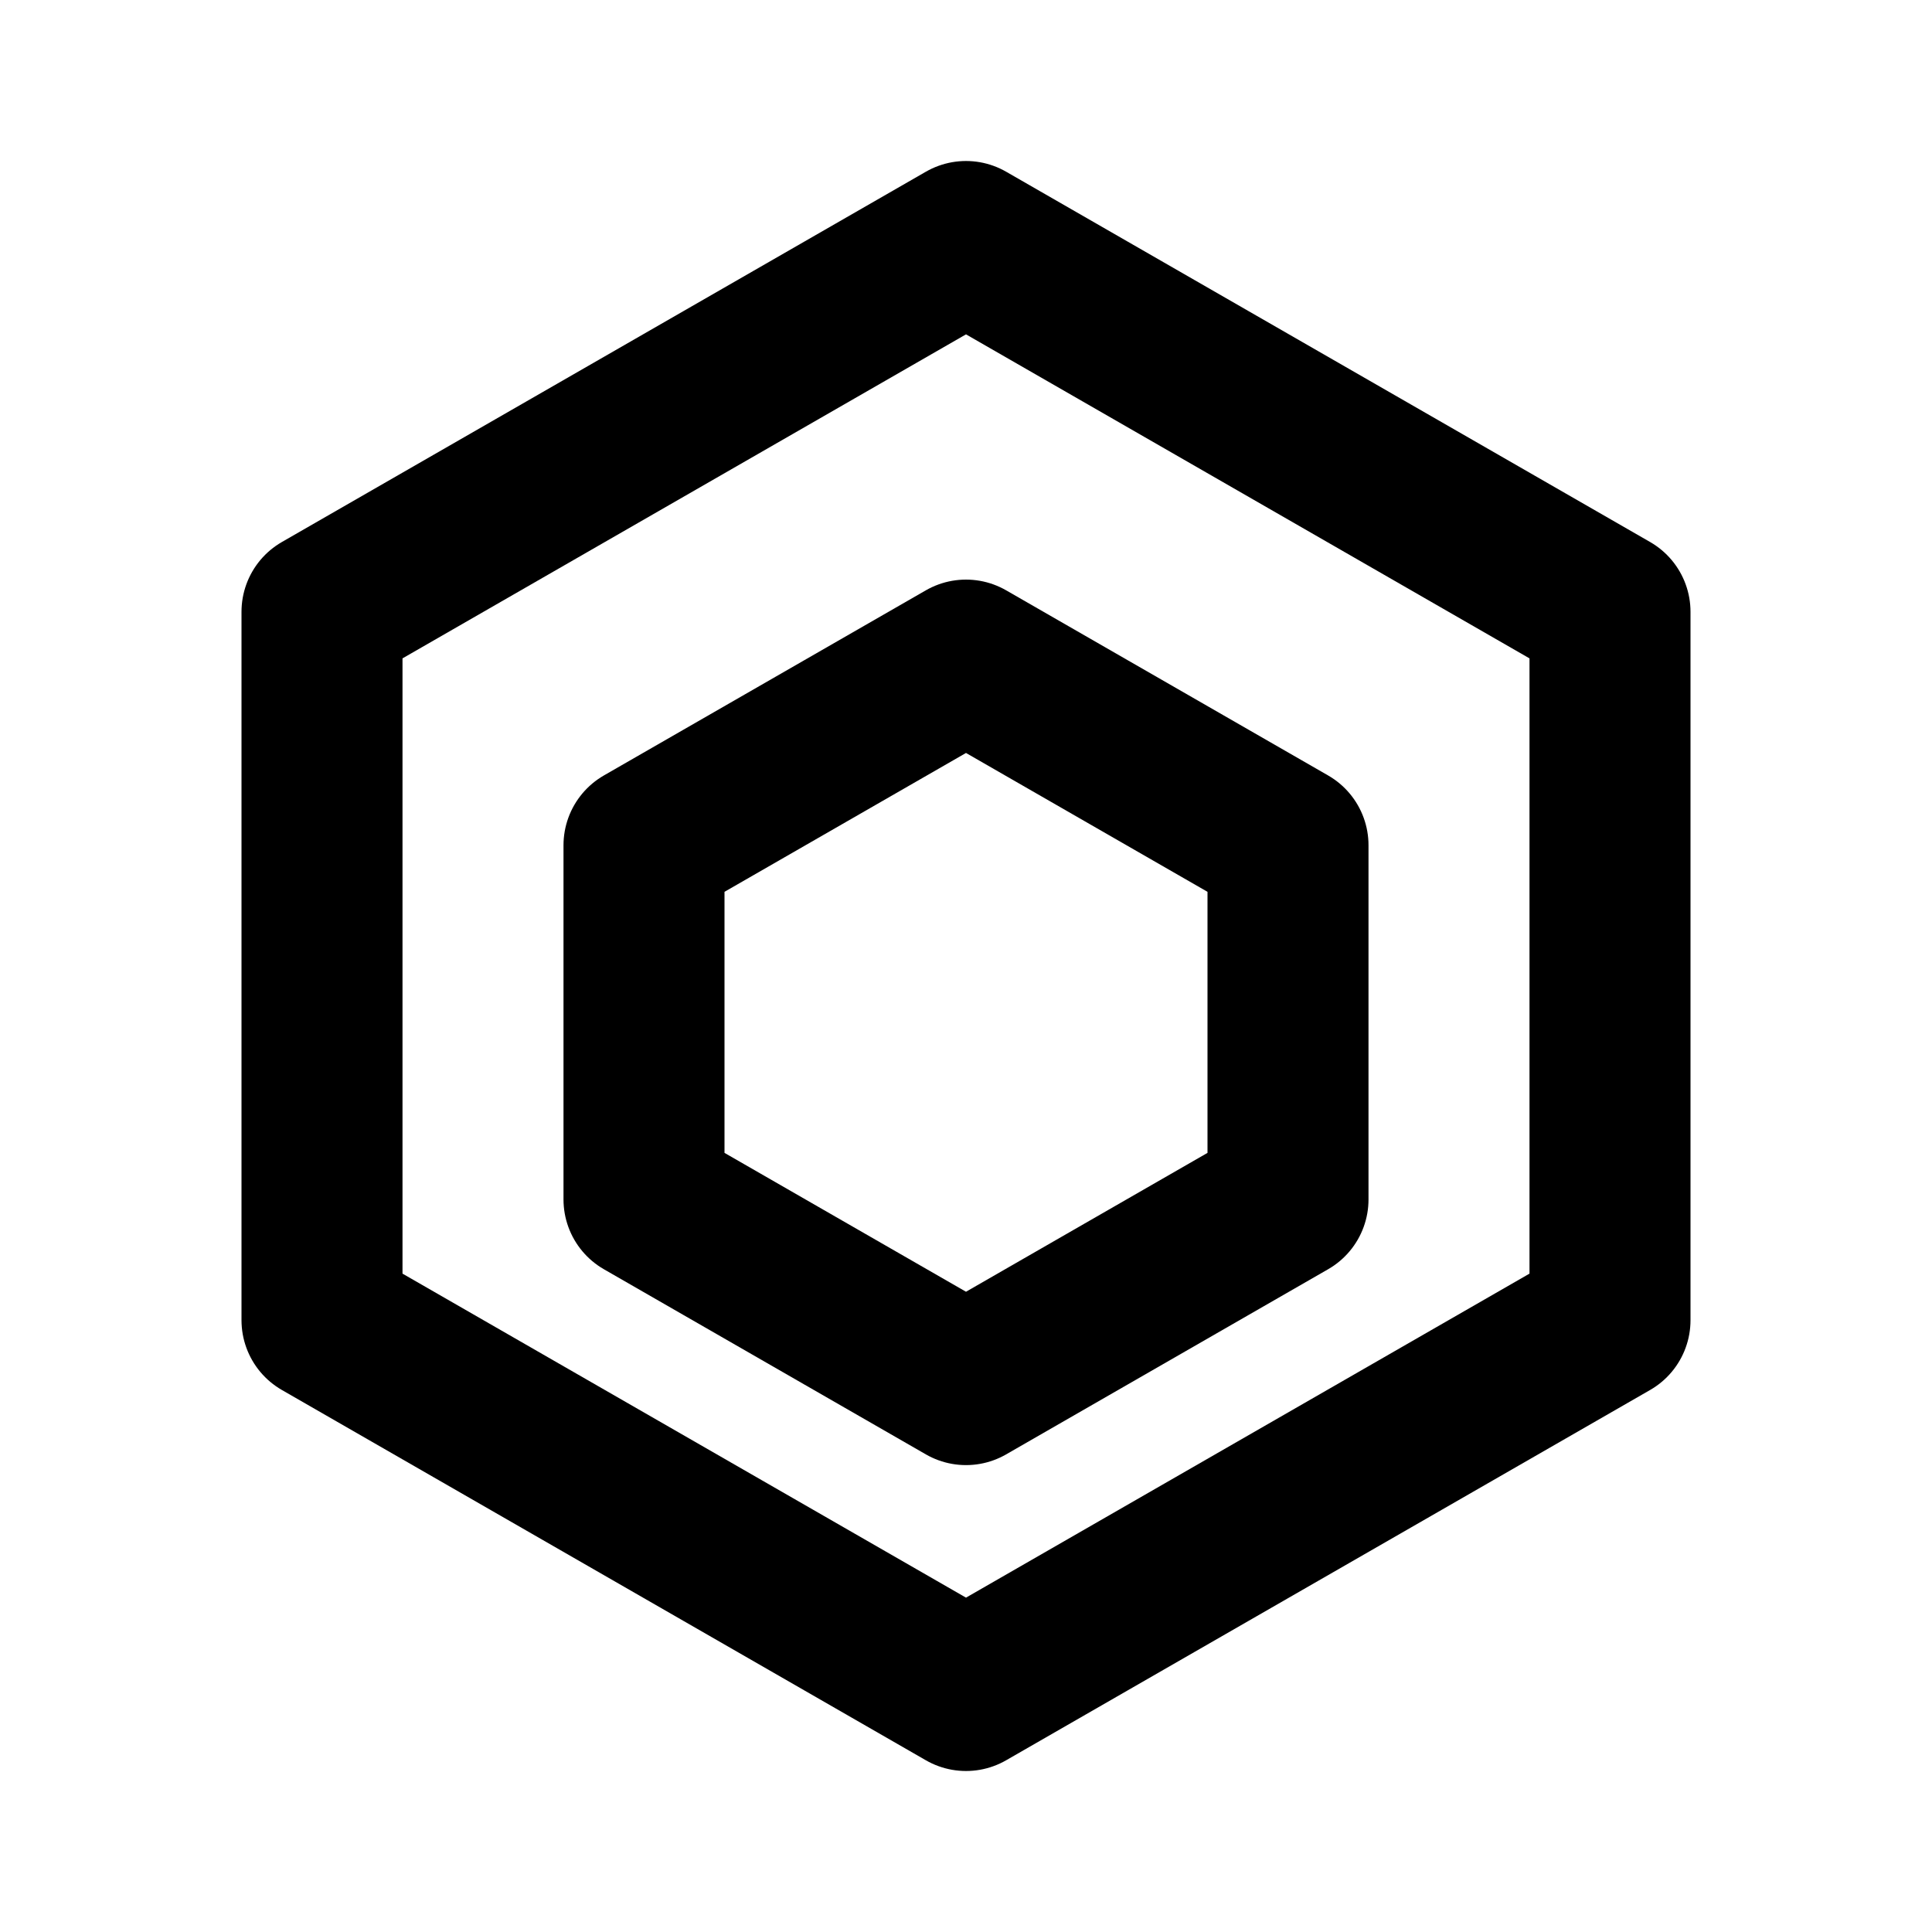
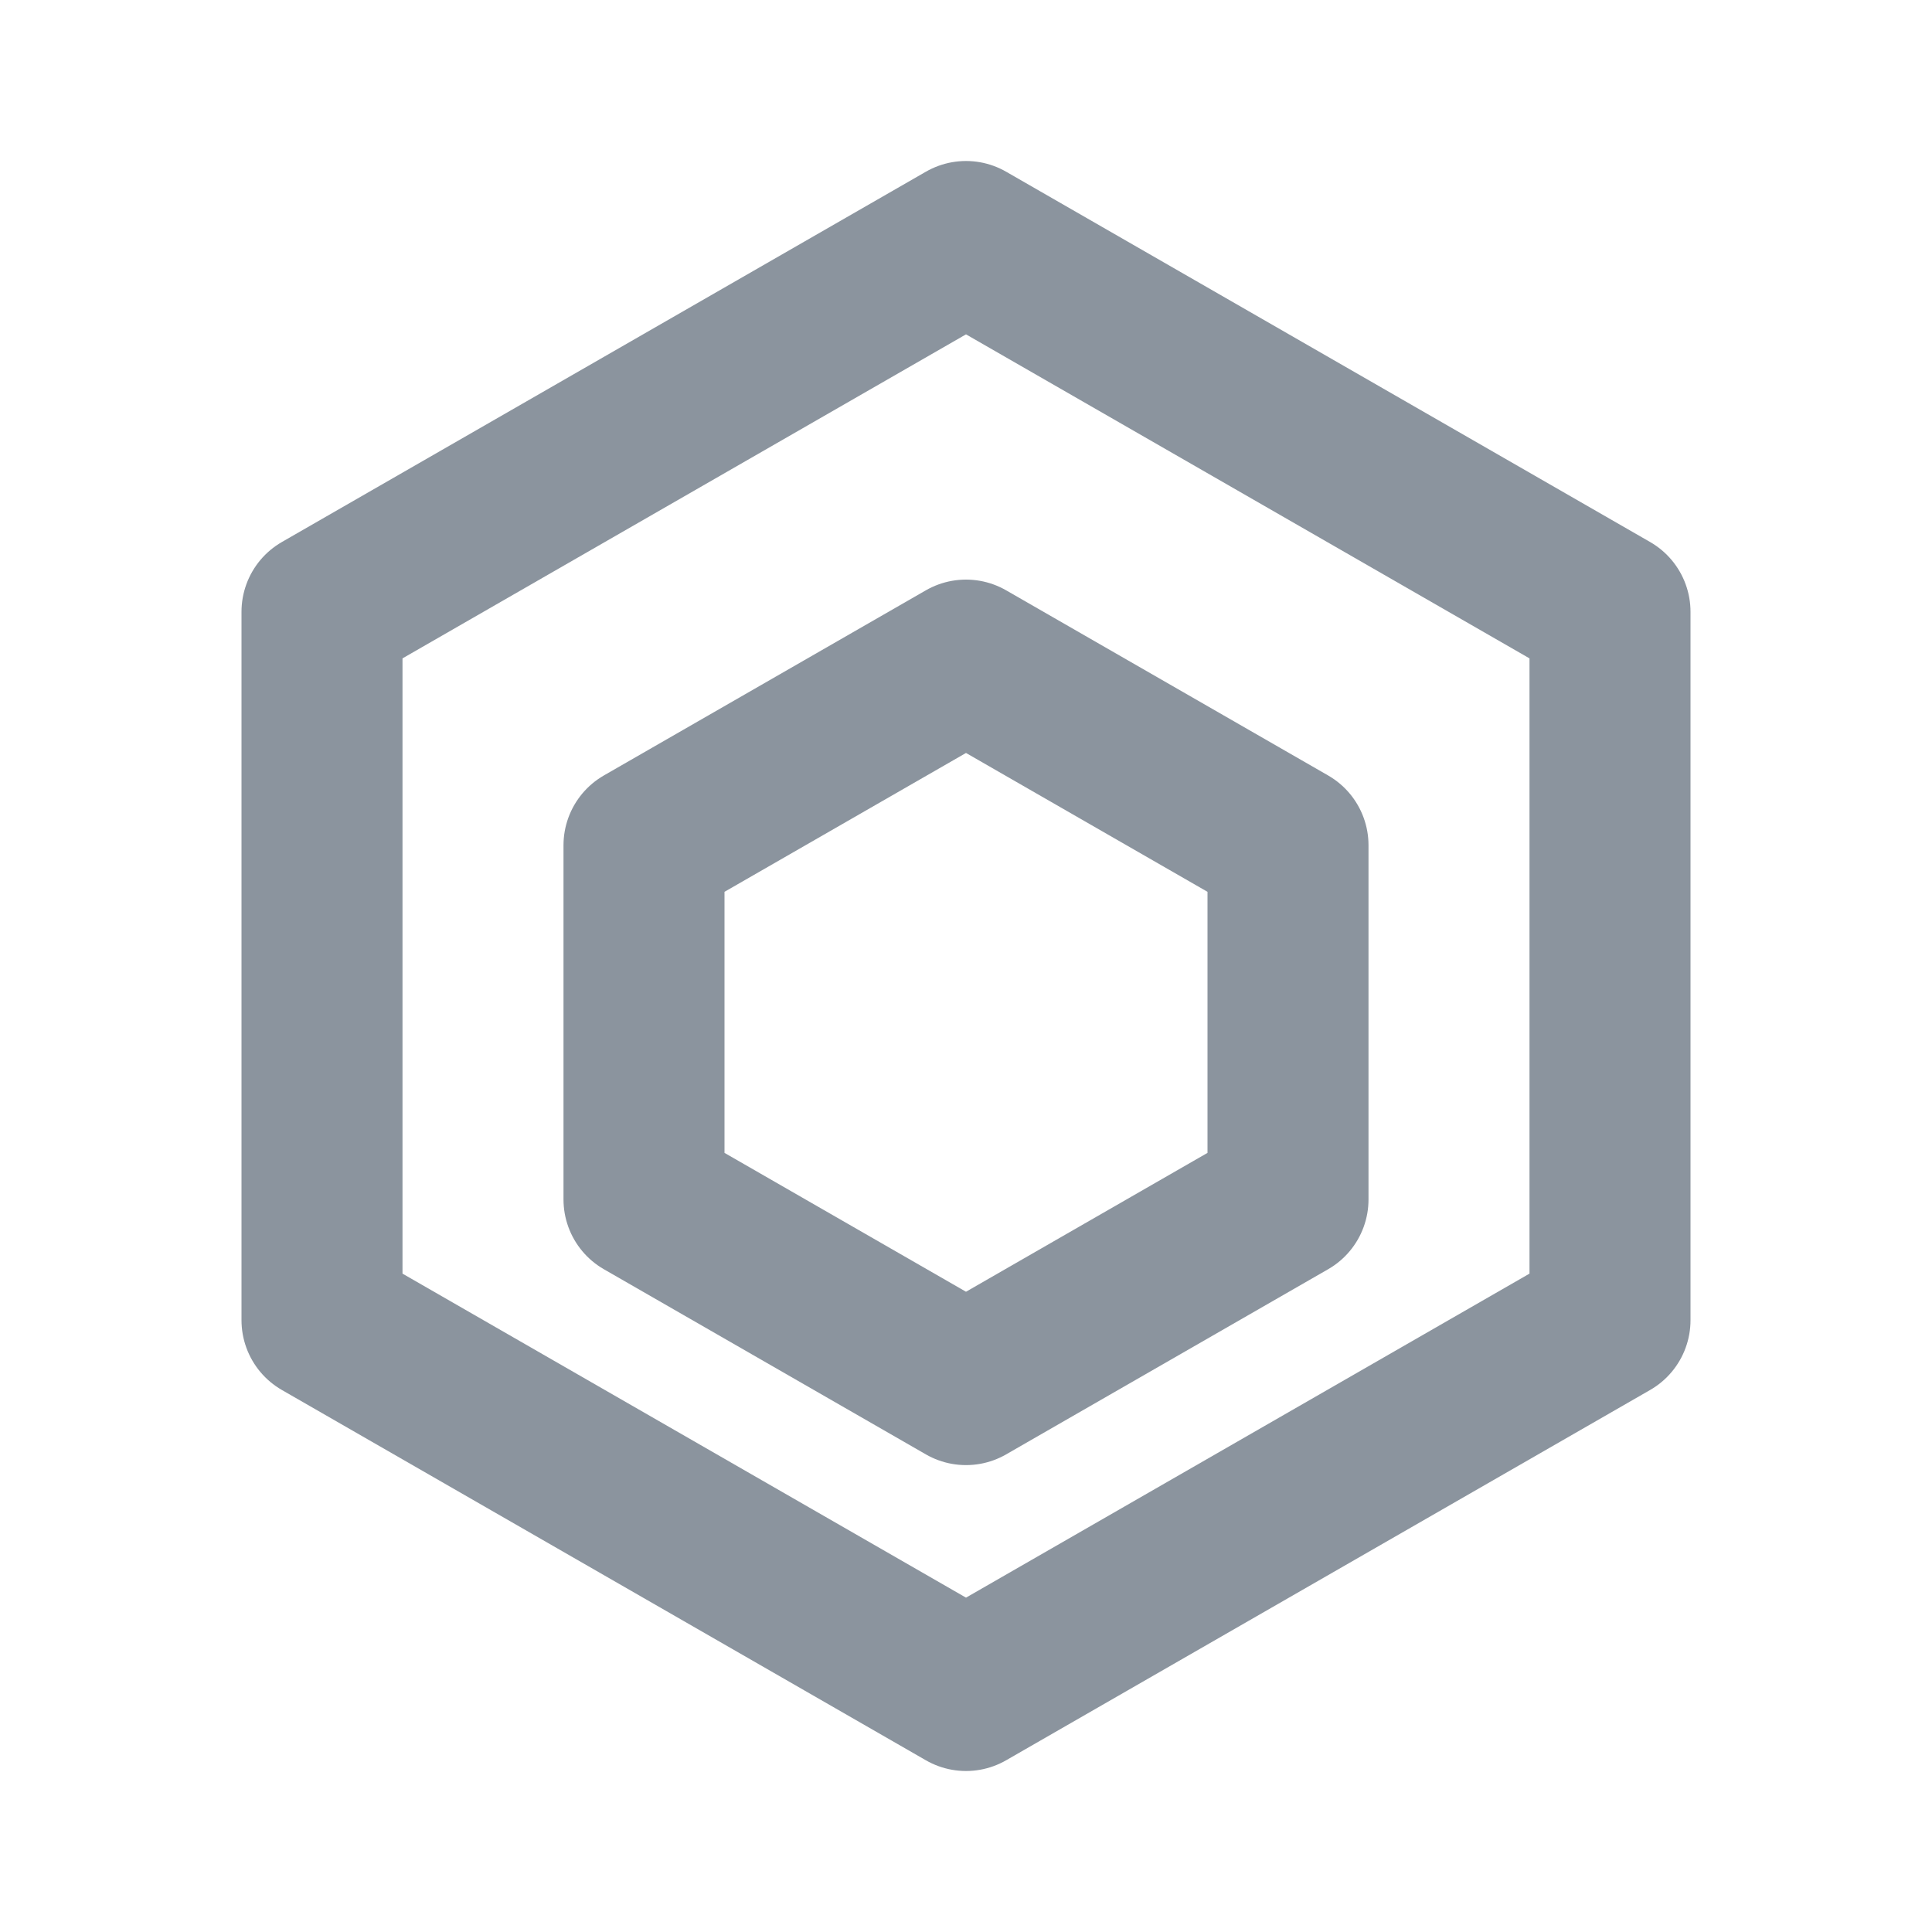
- <svg xmlns="http://www.w3.org/2000/svg" viewBox="0 0 24 24" width="20" height="20" fill="none" stroke="currentColor" stroke-width="2" stroke-linecap="round" stroke-linejoin="round" aria-hidden="true">
+ <svg xmlns="http://www.w3.org/2000/svg" viewBox="0 0 24 24" width="20" height="20" fill="none" stroke="#8b949e" stroke-width="2" stroke-linecap="round" stroke-linejoin="round" aria-hidden="true">
  <path d="M12 3 20 7.6v8.8L12 21l-8-4.6V7.6z" />
  <path d="M12 8.2 16 10.5v4.4L12 17.2 8 14.9v-4.4z" />
</svg>
